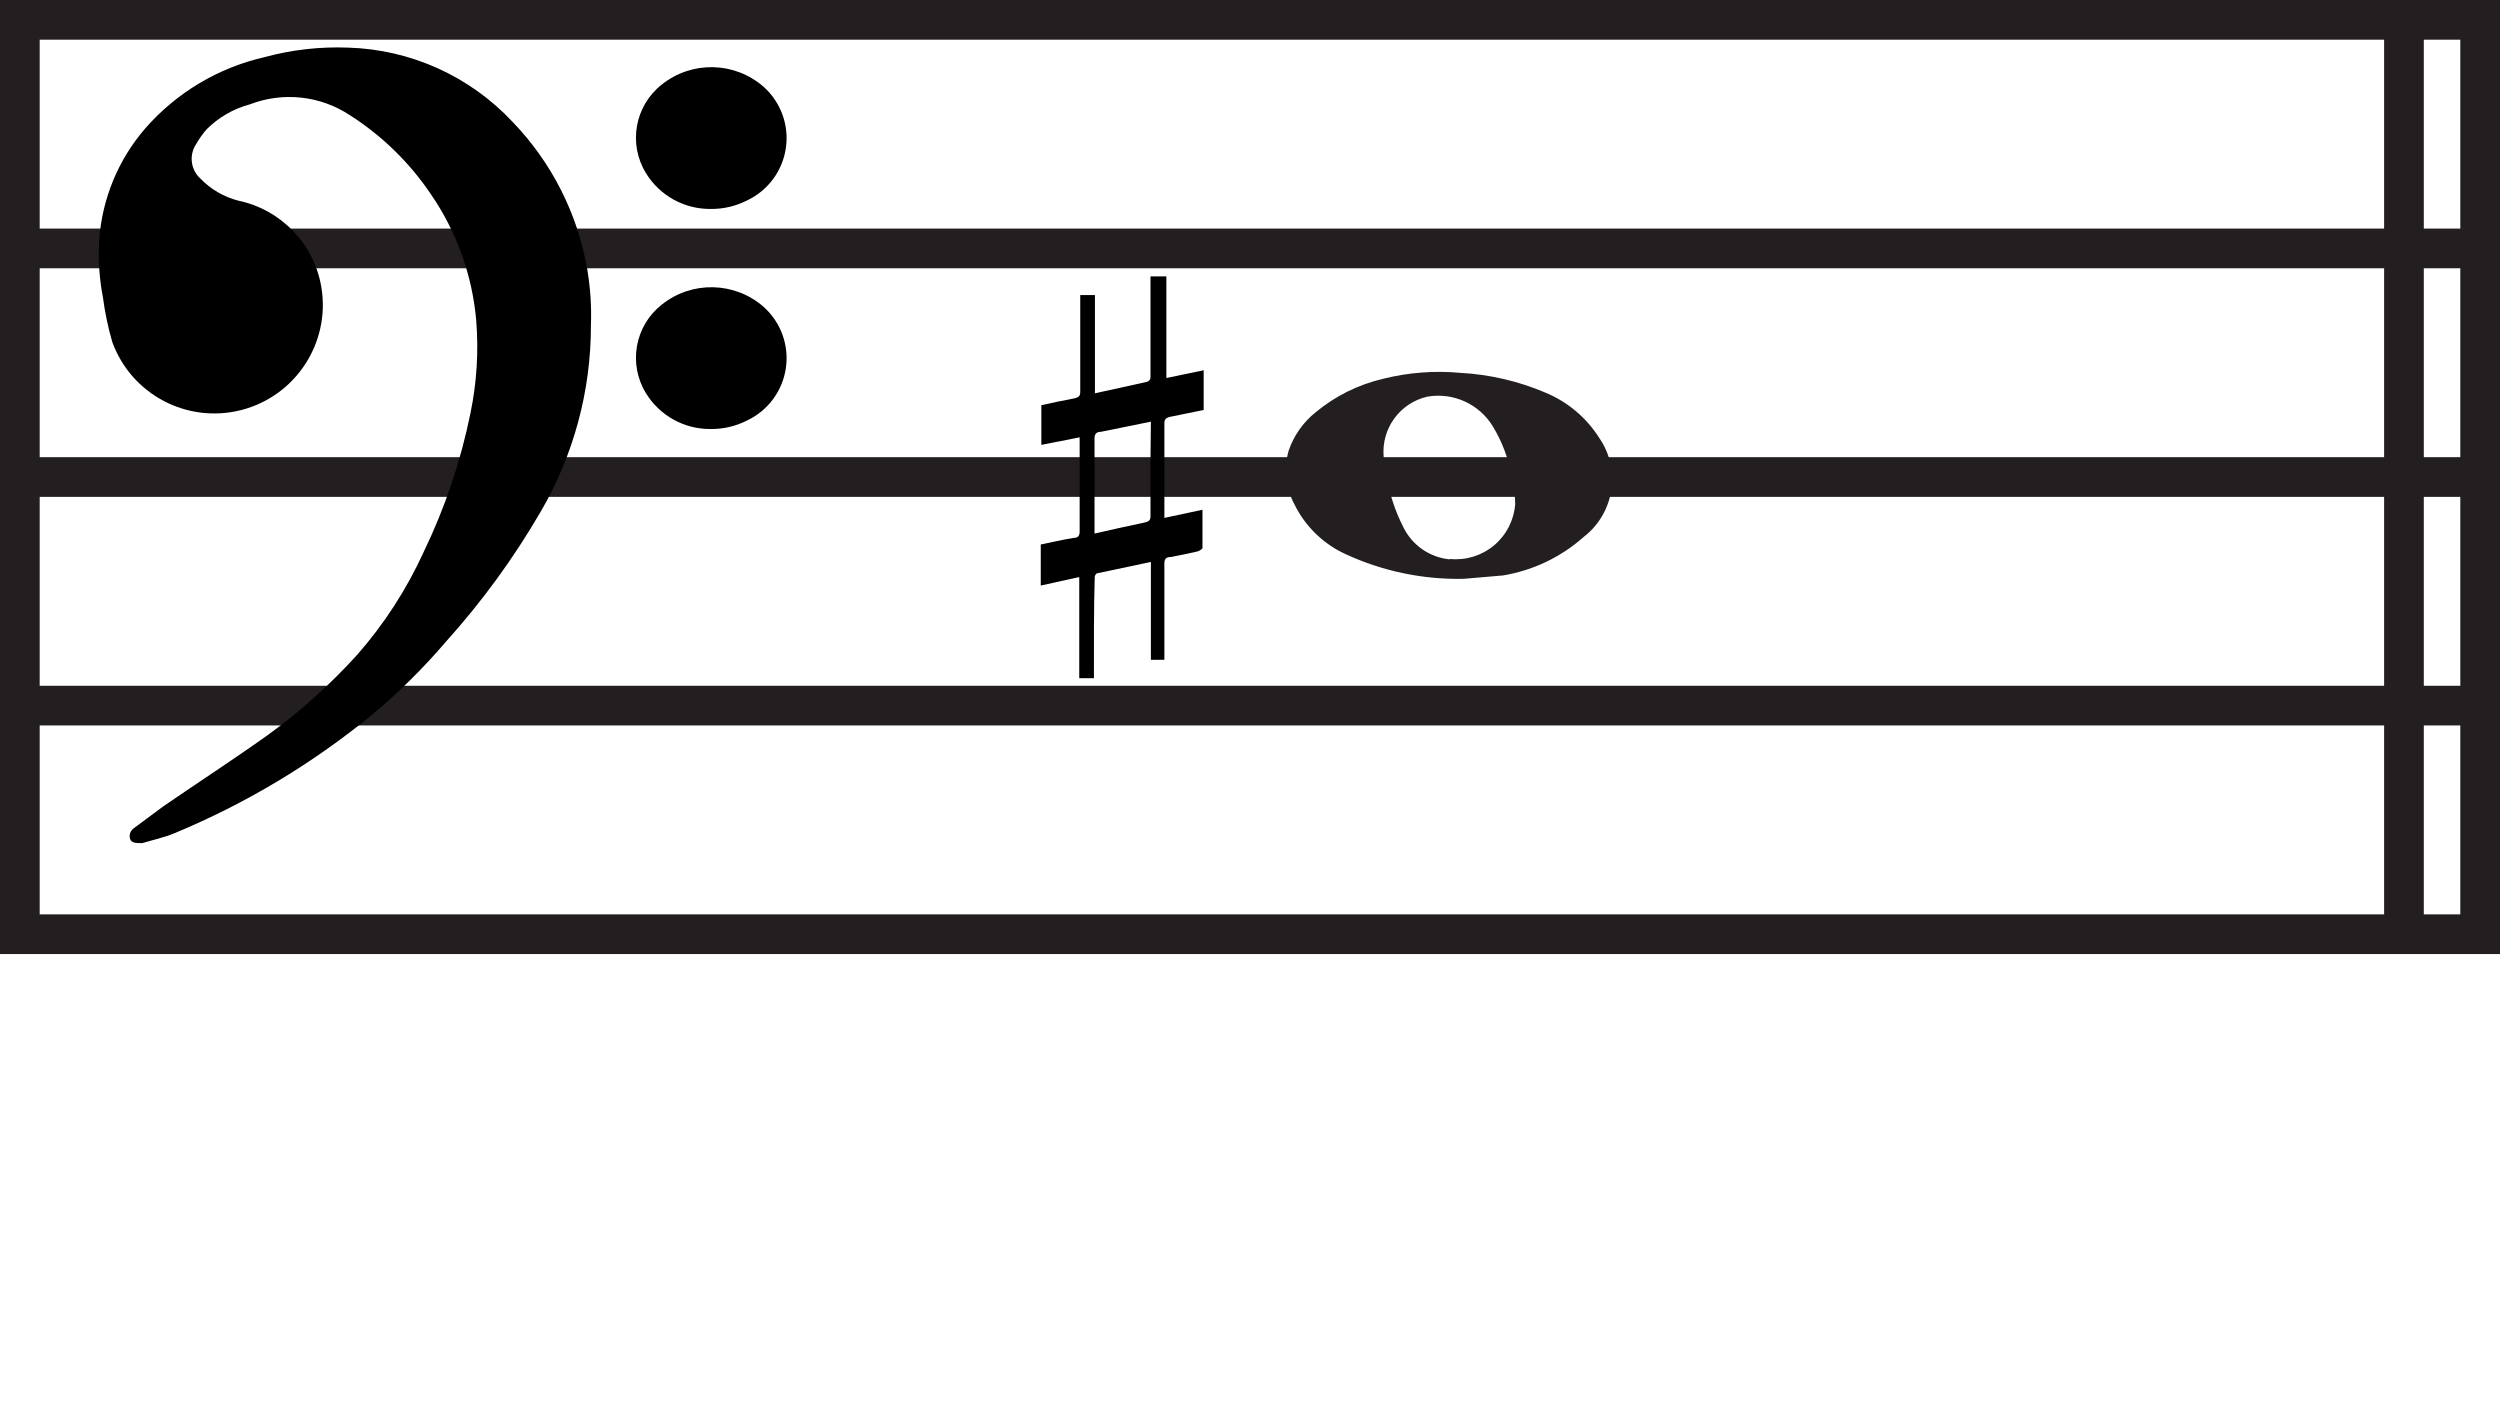
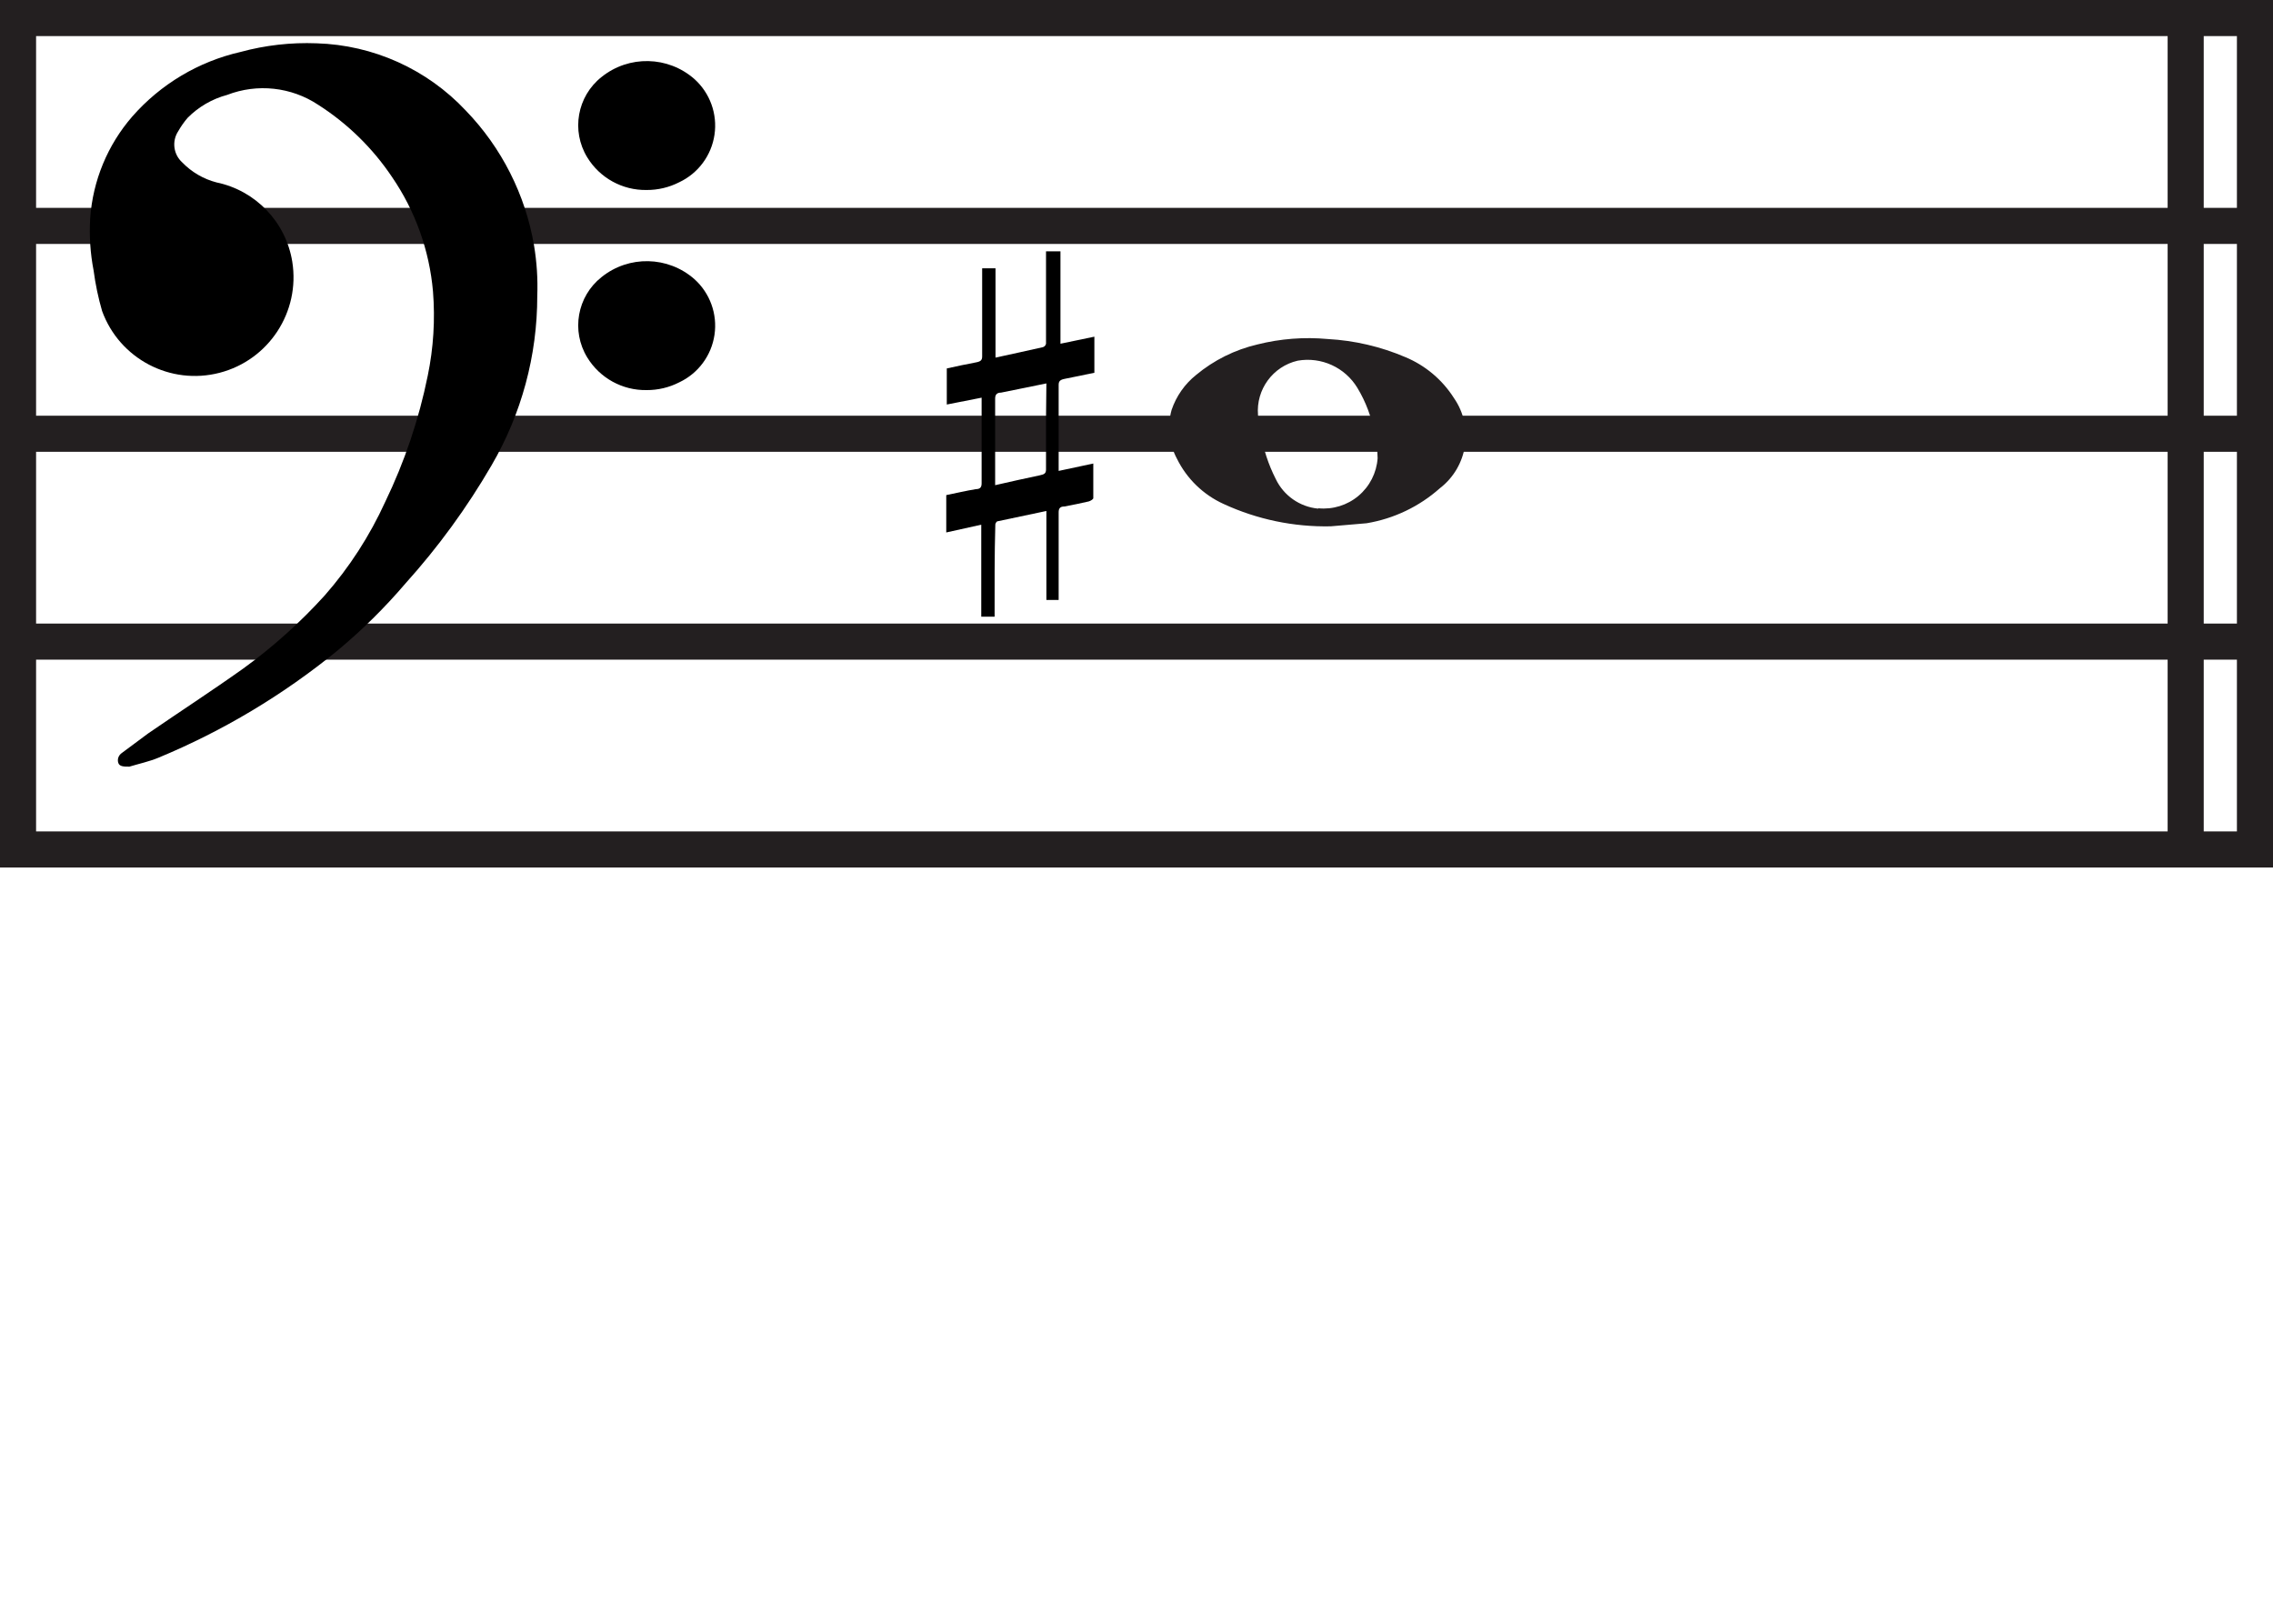
- <svg xmlns="http://www.w3.org/2000/svg" viewBox="0 0 125.99 71.87">
+ <svg xmlns="http://www.w3.org/2000/svg" viewBox="0 0 125.99 90">
  <defs>
    <style>.cls-1,.cls-2{fill:#231f20;}.cls-2,.cls-3{stroke:#231f20;stroke-miterlimit:10;stroke-width:2px;}.cls-3{fill:none;}</style>
  </defs>
  <g id="Layer_2" data-name="Layer 2">
    <g id="Layer_1-2" data-name="Layer 1">
      <path class="cls-1" d="M73.76,29.17a13.5,13.5,0,0,1-5.94-1.24,5.35,5.35,0,0,1-2.58-2.5,3.65,3.65,0,0,1-.3-2.71,4.22,4.22,0,0,1,1.36-1.94,8.25,8.25,0,0,1,3.4-1.69,11.63,11.63,0,0,1,3.9-.3,12.71,12.71,0,0,1,4.29,1,5.86,5.86,0,0,1,2.7,2.27,3.67,3.67,0,0,1-.78,5A8.11,8.11,0,0,1,75.75,29C75,29.07,74.17,29.13,73.76,29.17Zm-.69-1a3,3,0,0,0,3.29-2.77A6.22,6.22,0,0,0,76.18,24a7.29,7.29,0,0,0-.94-2.5,3.22,3.22,0,0,0-3.31-1.51A2.85,2.85,0,0,0,69.73,23c0,.32.09.65.15,1a8.7,8.7,0,0,0,.83,2.54A2.91,2.91,0,0,0,73.07,28.19Z" />
      <line class="cls-2" x1="1" y1="12.52" x2="124.99" y2="12.52" />
      <line class="cls-2" x1="1" y1="24.04" x2="124.99" y2="24.04" />
      <line class="cls-2" x1="1" y1="35.56" x2="124.99" y2="35.56" />
      <rect class="cls-3" x="1" y="1" width="123.99" height="46.08" />
      <line class="cls-2" x1="121.15" y1="1" x2="121.15" y2="47.08" />
      <path d="M29.78,16.4a18.6,18.6,0,0,1-2.54,9.4,39.11,39.11,0,0,1-4.76,6.53,31.13,31.13,0,0,1-3.79,3.74A39.73,39.73,0,0,1,8.77,42c-.51.21-1.07.33-1.6.49h0c-.29,0-.54,0-.61-.2s0-.43.21-.57c.47-.36,1-.73,1.44-1.07,1.76-1.21,3.55-2.37,5.29-3.61A29.34,29.34,0,0,0,18,33a21.18,21.18,0,0,0,3.35-5.18,29.61,29.61,0,0,0,2.36-7A16.55,16.55,0,0,0,24,16.15a13.27,13.27,0,0,0-2.27-6.34,14,14,0,0,0-4.09-4,5.53,5.53,0,0,0-5.05-.55A4.85,4.85,0,0,0,10.4,6.53a4.7,4.7,0,0,0-.52.74A1.34,1.34,0,0,0,10.1,9,4.06,4.06,0,0,0,12,10.11a5.36,5.36,0,0,1,4.2,4.39A5.47,5.47,0,0,1,5.66,17.24,15,15,0,0,1,5.19,15,11.57,11.57,0,0,1,5,12.09,9.61,9.61,0,0,1,7.33,6.46a11.33,11.33,0,0,1,6-3.58,14,14,0,0,1,4.22-.48,11.82,11.82,0,0,1,8.27,3.73,14.17,14.17,0,0,1,3.78,7.47A13.8,13.8,0,0,1,29.78,16.4Z" />
      <path d="M35.84,10.53a3.78,3.78,0,0,1-3.29-1.81,3.41,3.41,0,0,1,.79-4.45,4,4,0,0,1,5.15.11,3.47,3.47,0,0,1-.84,5.72A3.92,3.92,0,0,1,35.84,10.53Z" />
      <path d="M35.84,21.62a3.78,3.78,0,0,1-3.29-1.81,3.41,3.41,0,0,1,.79-4.45,4,4,0,0,1,5.15.11,3.47,3.47,0,0,1-.84,5.72A3.92,3.92,0,0,1,35.84,21.62Z" />
      <path d="M55.13,34.18h-.74v-5.1l-1.94.43V27.44c.55-.11,1.09-.24,1.64-.33.27,0,.32-.14.32-.33,0-1.49,0-3,0-4.48,0-.08,0-.16,0-.26l-1.93.38v-2c.55-.12,1.09-.24,1.64-.34.26-.05.32-.14.32-.33,0-1.53,0-3.06,0-4.58v-.3h.74v4.95c.9-.2,1.77-.38,2.63-.58a.25.25,0,0,0,.17-.19c0-1.71,0-3.41,0-5.12h.8s0,.08,0,.12v4.8c0,.05,0,.11,0,.2l1.88-.39v2L59,21c-.24.05-.32.13-.32.33,0,1.5,0,3,0,4.49v.28l1.92-.41c0,.67,0,1.29,0,1.92,0,.06-.15.15-.25.18-.45.1-.89.2-1.35.28-.27,0-.32.14-.32.33,0,1.52,0,3,0,4.56v.29H58V28.32l-2.7.57c-.06,0-.12.11-.13.17C55.12,30.77,55.13,32.47,55.13,34.18ZM58,21.25l-2.51.51c-.25,0-.33.13-.33.33,0,1.51,0,3,0,4.53,0,.08,0,.16,0,.27.85-.19,1.66-.38,2.49-.55.25-.05.33-.12.33-.32,0-.94,0-1.89,0-2.83Z" />
    </g>
  </g>
</svg>
